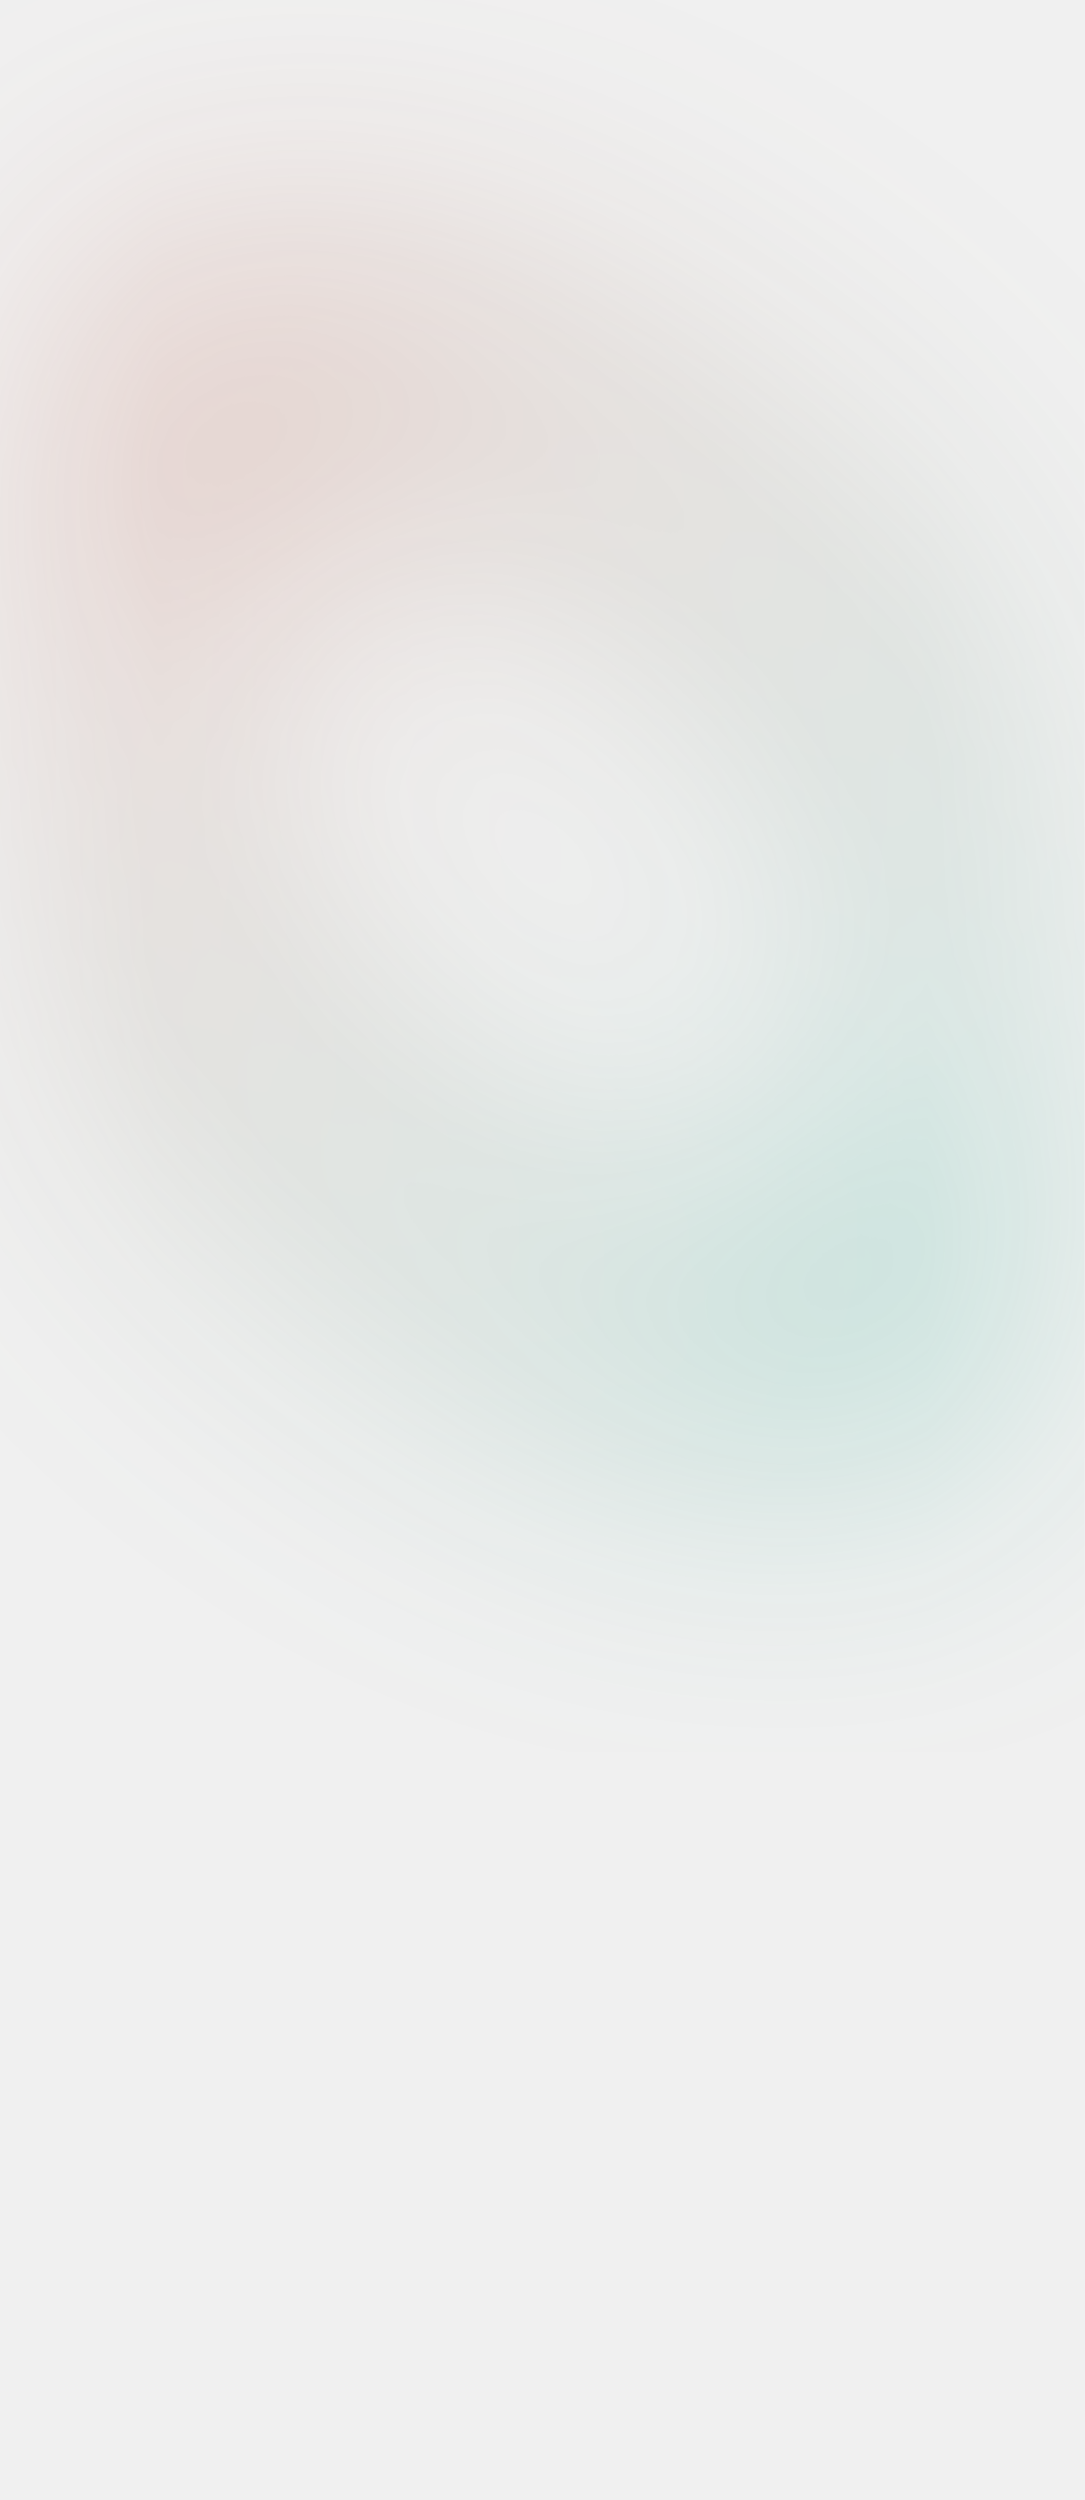
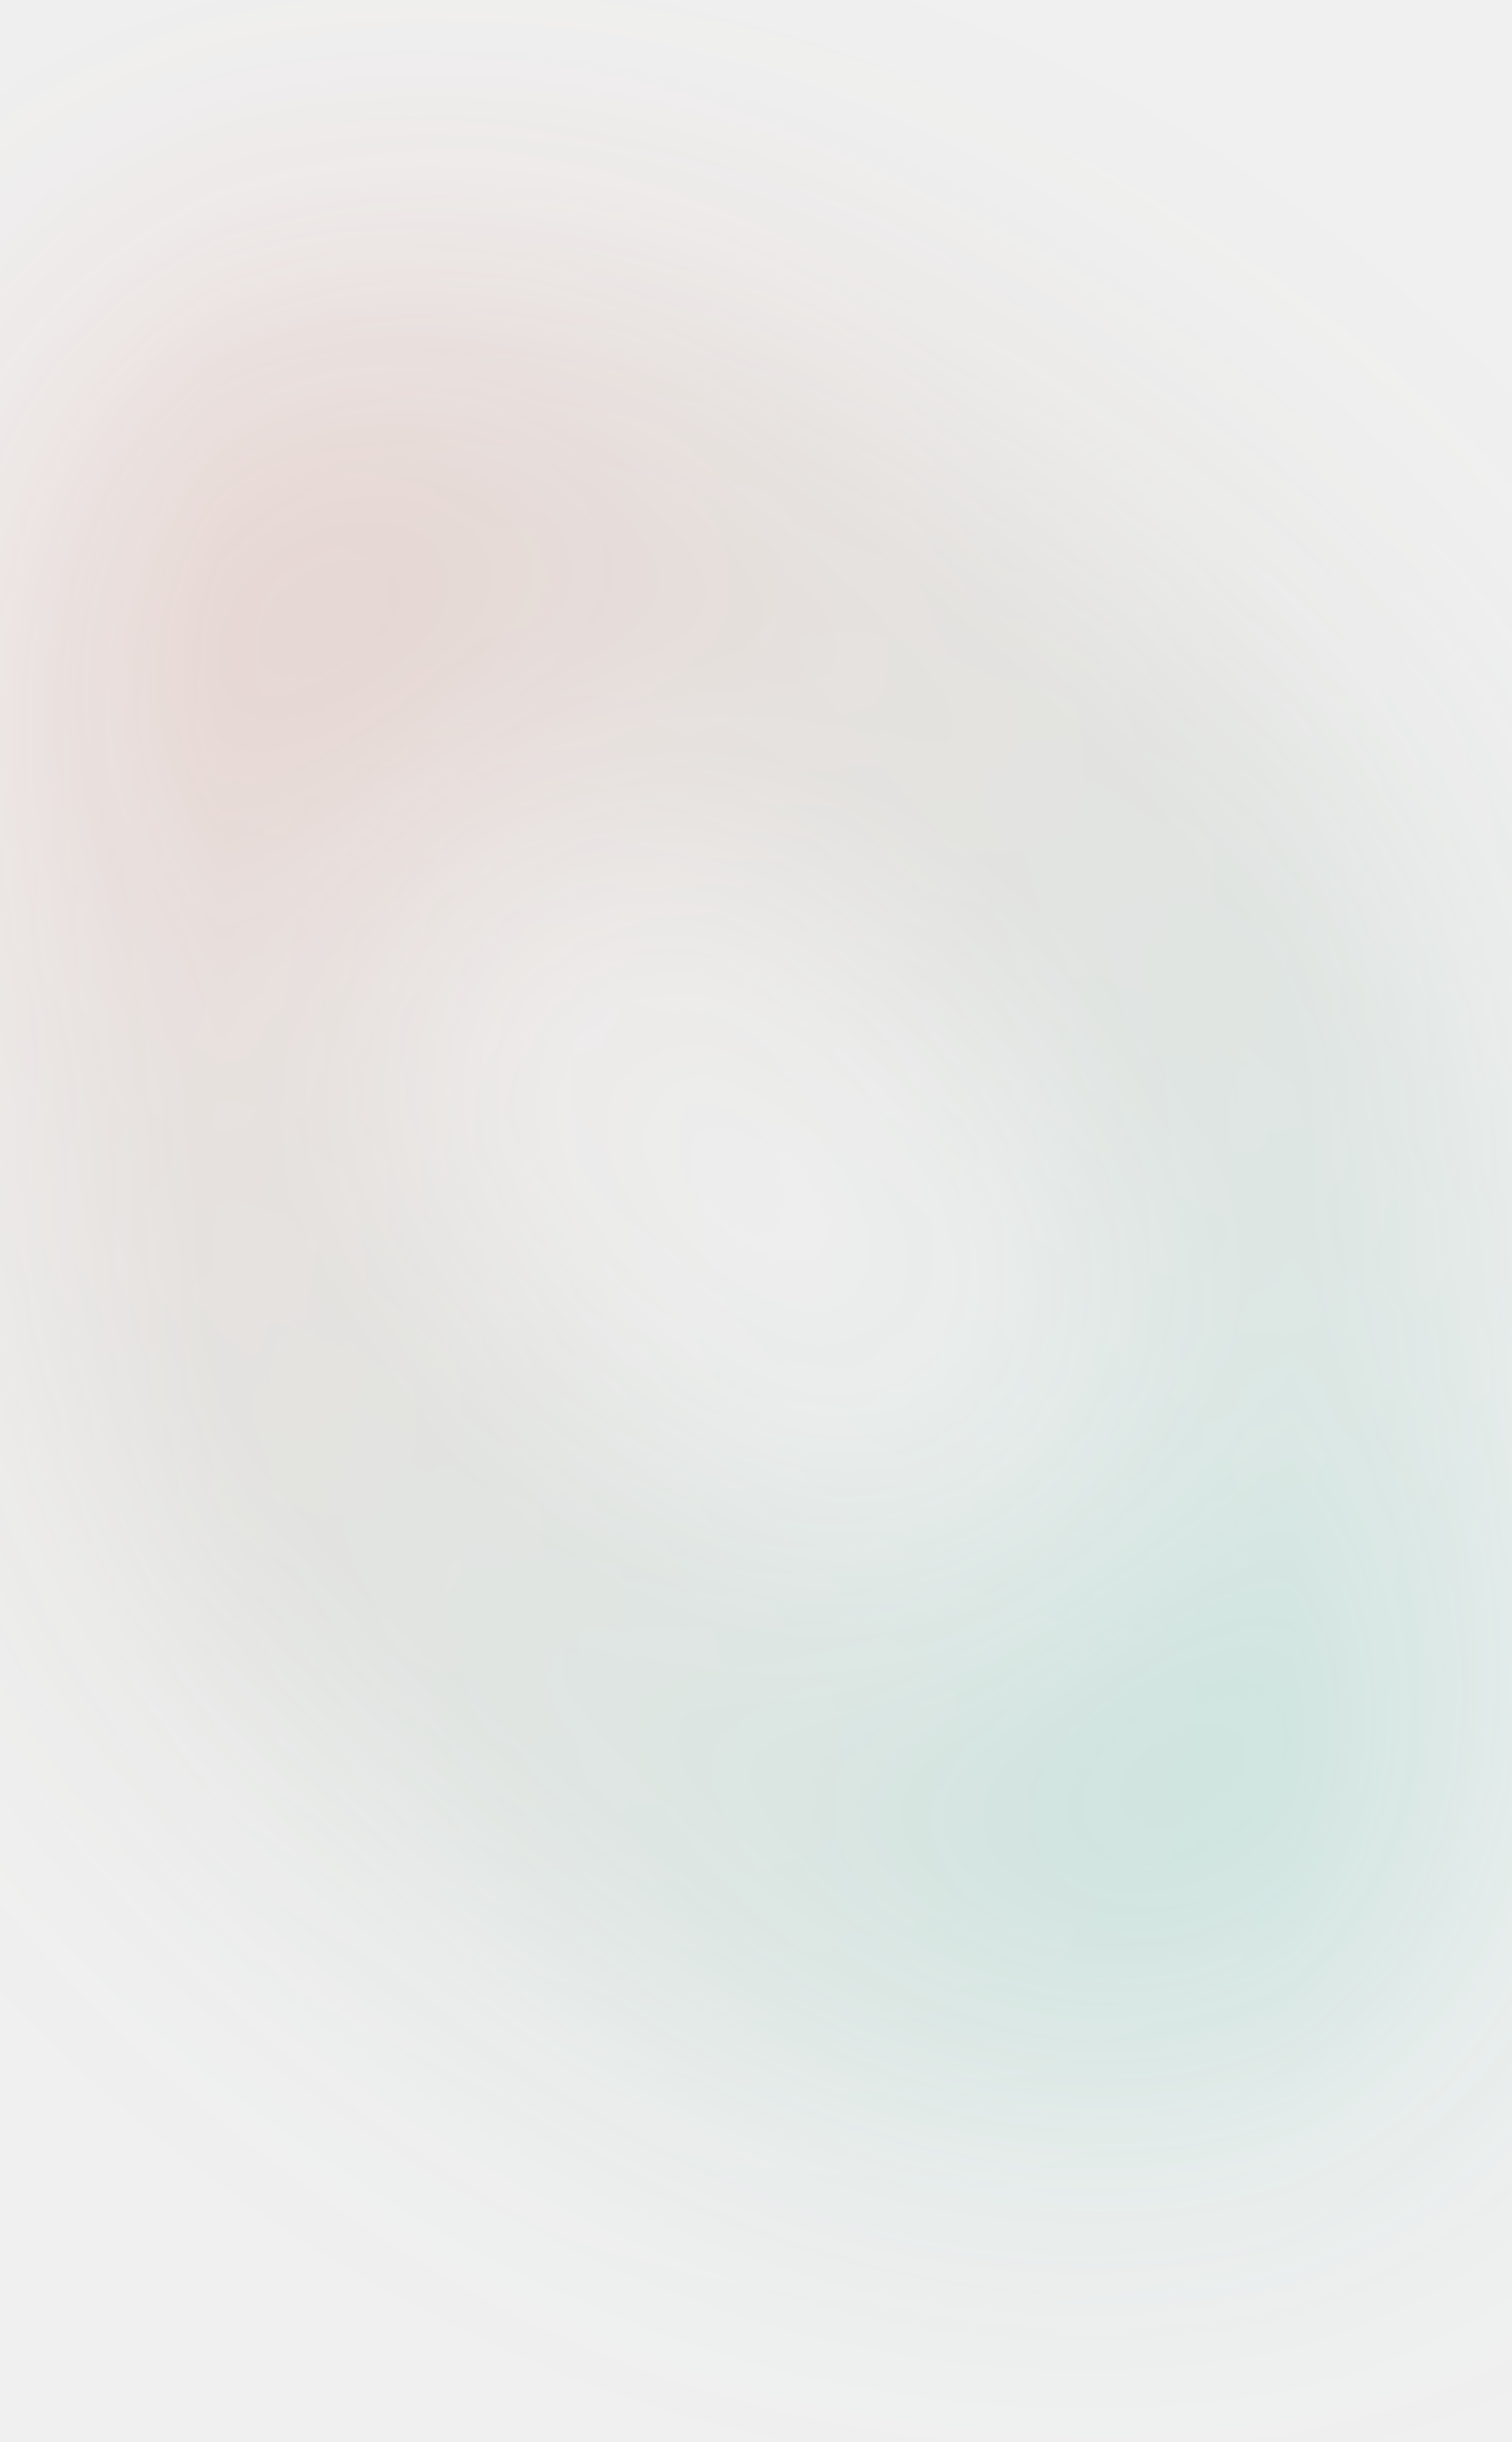
- <svg xmlns="http://www.w3.org/2000/svg" width="390" height="899" viewBox="0 0 390 899" fill="none">
-   <g clip-path="url(#clip0_7303_15502)">
-     <g filter="url(#filter0_f_7303_15502)">
-       <path d="M367.746 480.261C309.703 538.422 185.497 508.575 90.325 413.595C-4.847 318.616 -34.946 194.471 23.097 136.31C81.14 78.149 205.346 107.996 300.518 202.976C395.69 297.955 425.789 422.1 367.746 480.261ZM65.351 178.478C21.54 222.378 44.259 316.083 116.095 387.773C187.931 459.464 281.681 481.993 325.492 438.093C369.303 394.193 346.584 300.488 274.748 228.798C202.912 157.107 109.162 134.578 65.351 178.478Z" fill="url(#paint0_linear_7303_15502)" fill-opacity="0.4" />
-     </g>
+ <svg xmlns="http://www.w3.org/2000/svg" width="390" height="630" viewBox="0 0 390 630" fill="none">
+   <g filter="url(#filter0_f_7303_15503)">
+     <path d="M367.746 480.261C309.703 538.422 185.497 508.575 90.325 413.595C-4.847 318.616 -34.946 194.471 23.097 136.31C81.14 78.149 205.346 107.996 300.518 202.976C395.69 297.955 425.789 422.1 367.746 480.261ZM65.351 178.478C21.54 222.378 44.259 316.083 116.095 387.773C187.931 459.464 281.681 481.993 325.492 438.093C369.303 394.193 346.584 300.488 274.748 228.798C202.912 157.107 109.162 134.578 65.351 178.478Z" fill="url(#paint0_linear_7303_15503)" fill-opacity="0.4" />
  </g>
  <defs>
-     <filter id="filter0_f_7303_15502" x="-126.452" y="-13.401" width="643.747" height="643.373" filterUnits="userSpaceOnUse" color-interpolation-filters="sRGB">
+     <filter id="filter0_f_7303_15503" x="-126.452" y="-13.401" width="643.747" height="643.373" filterUnits="userSpaceOnUse" color-interpolation-filters="sRGB">
      <feFlood flood-opacity="0" result="BackgroundImageFix" />
      <feBlend mode="normal" in="SourceGraphic" in2="BackgroundImageFix" result="shape" />
-       <feGaussianBlur stdDeviation="60" result="effect1_foregroundBlur_7303_15502" />
+       <feGaussianBlur stdDeviation="60" result="effect1_foregroundBlur_7303_15503" />
    </filter>
-     <linearGradient id="paint0_linear_7303_15502" x1="23.097" y1="136.31" x2="367.746" y2="480.261" gradientUnits="userSpaceOnUse">
+     <linearGradient id="paint0_linear_7303_15503" x1="23.097" y1="136.31" x2="367.746" y2="480.261" gradientUnits="userSpaceOnUse">
      <stop stop-color="#C23E26" />
      <stop offset="1" stop-color="#03AF8F" />
    </linearGradient>
-     <clipPath id="clip0_7303_15502">
-       <rect width="390" height="899" fill="white" />
-     </clipPath>
  </defs>
</svg>
